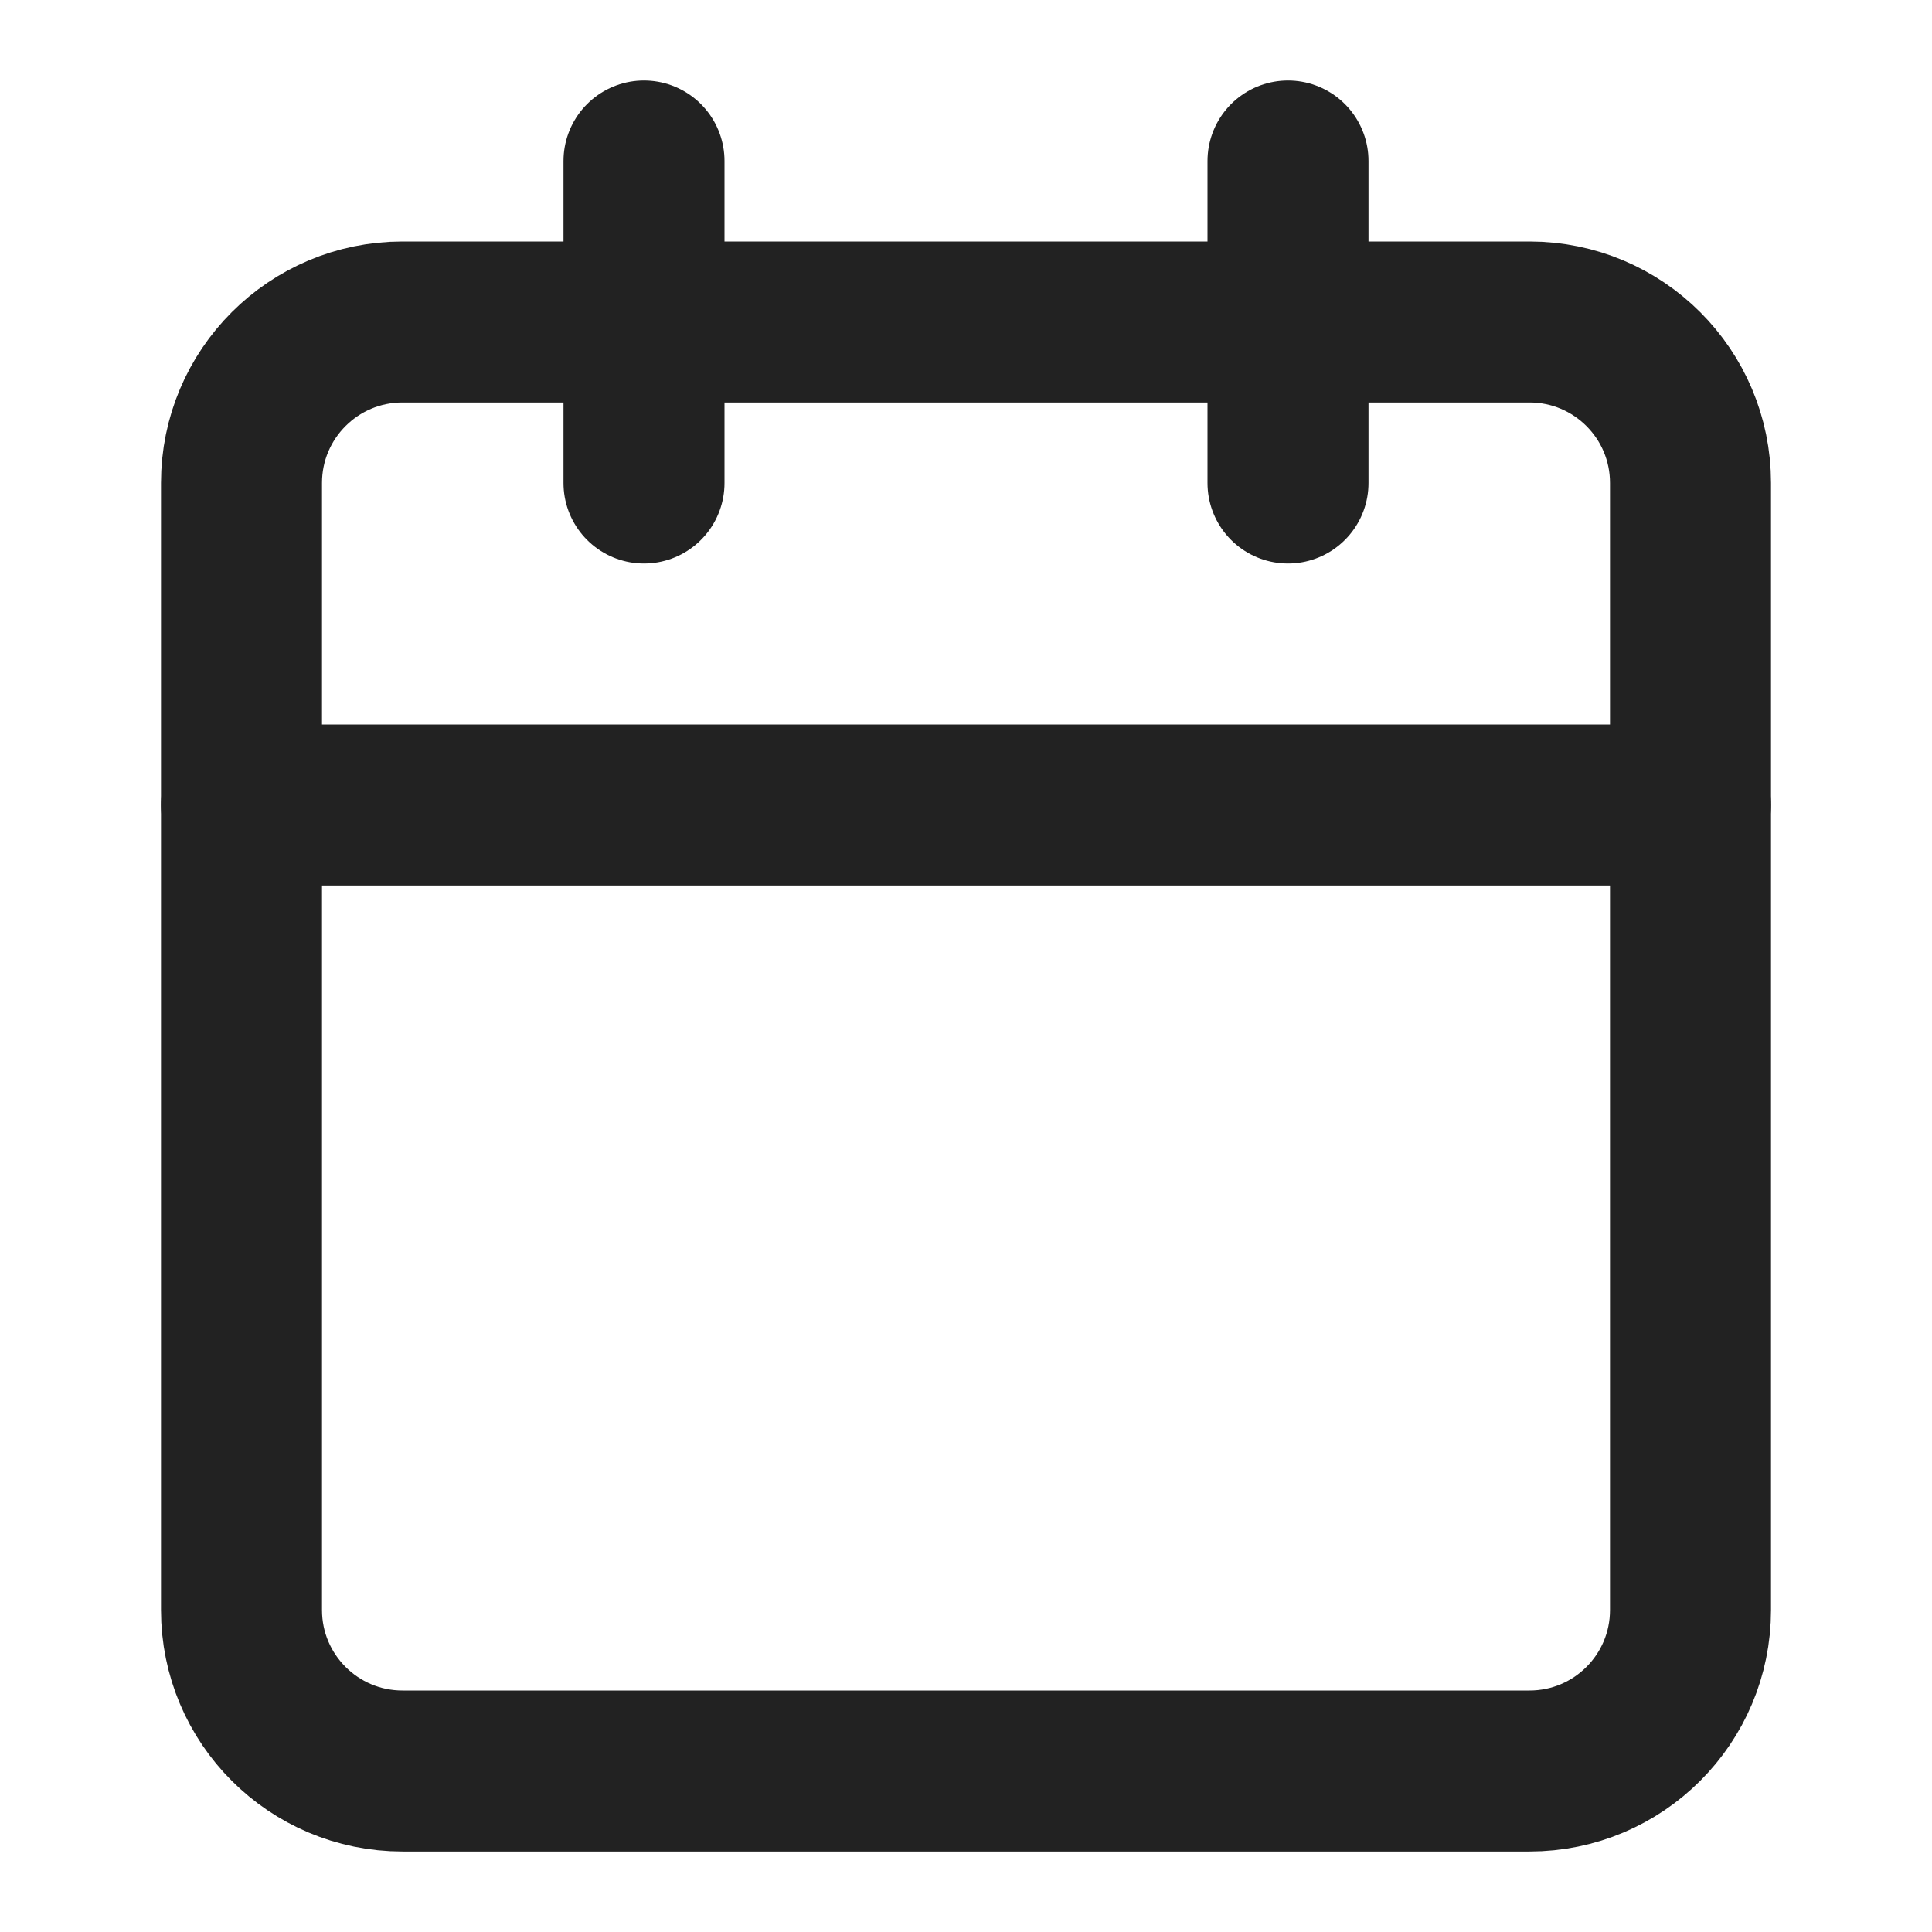
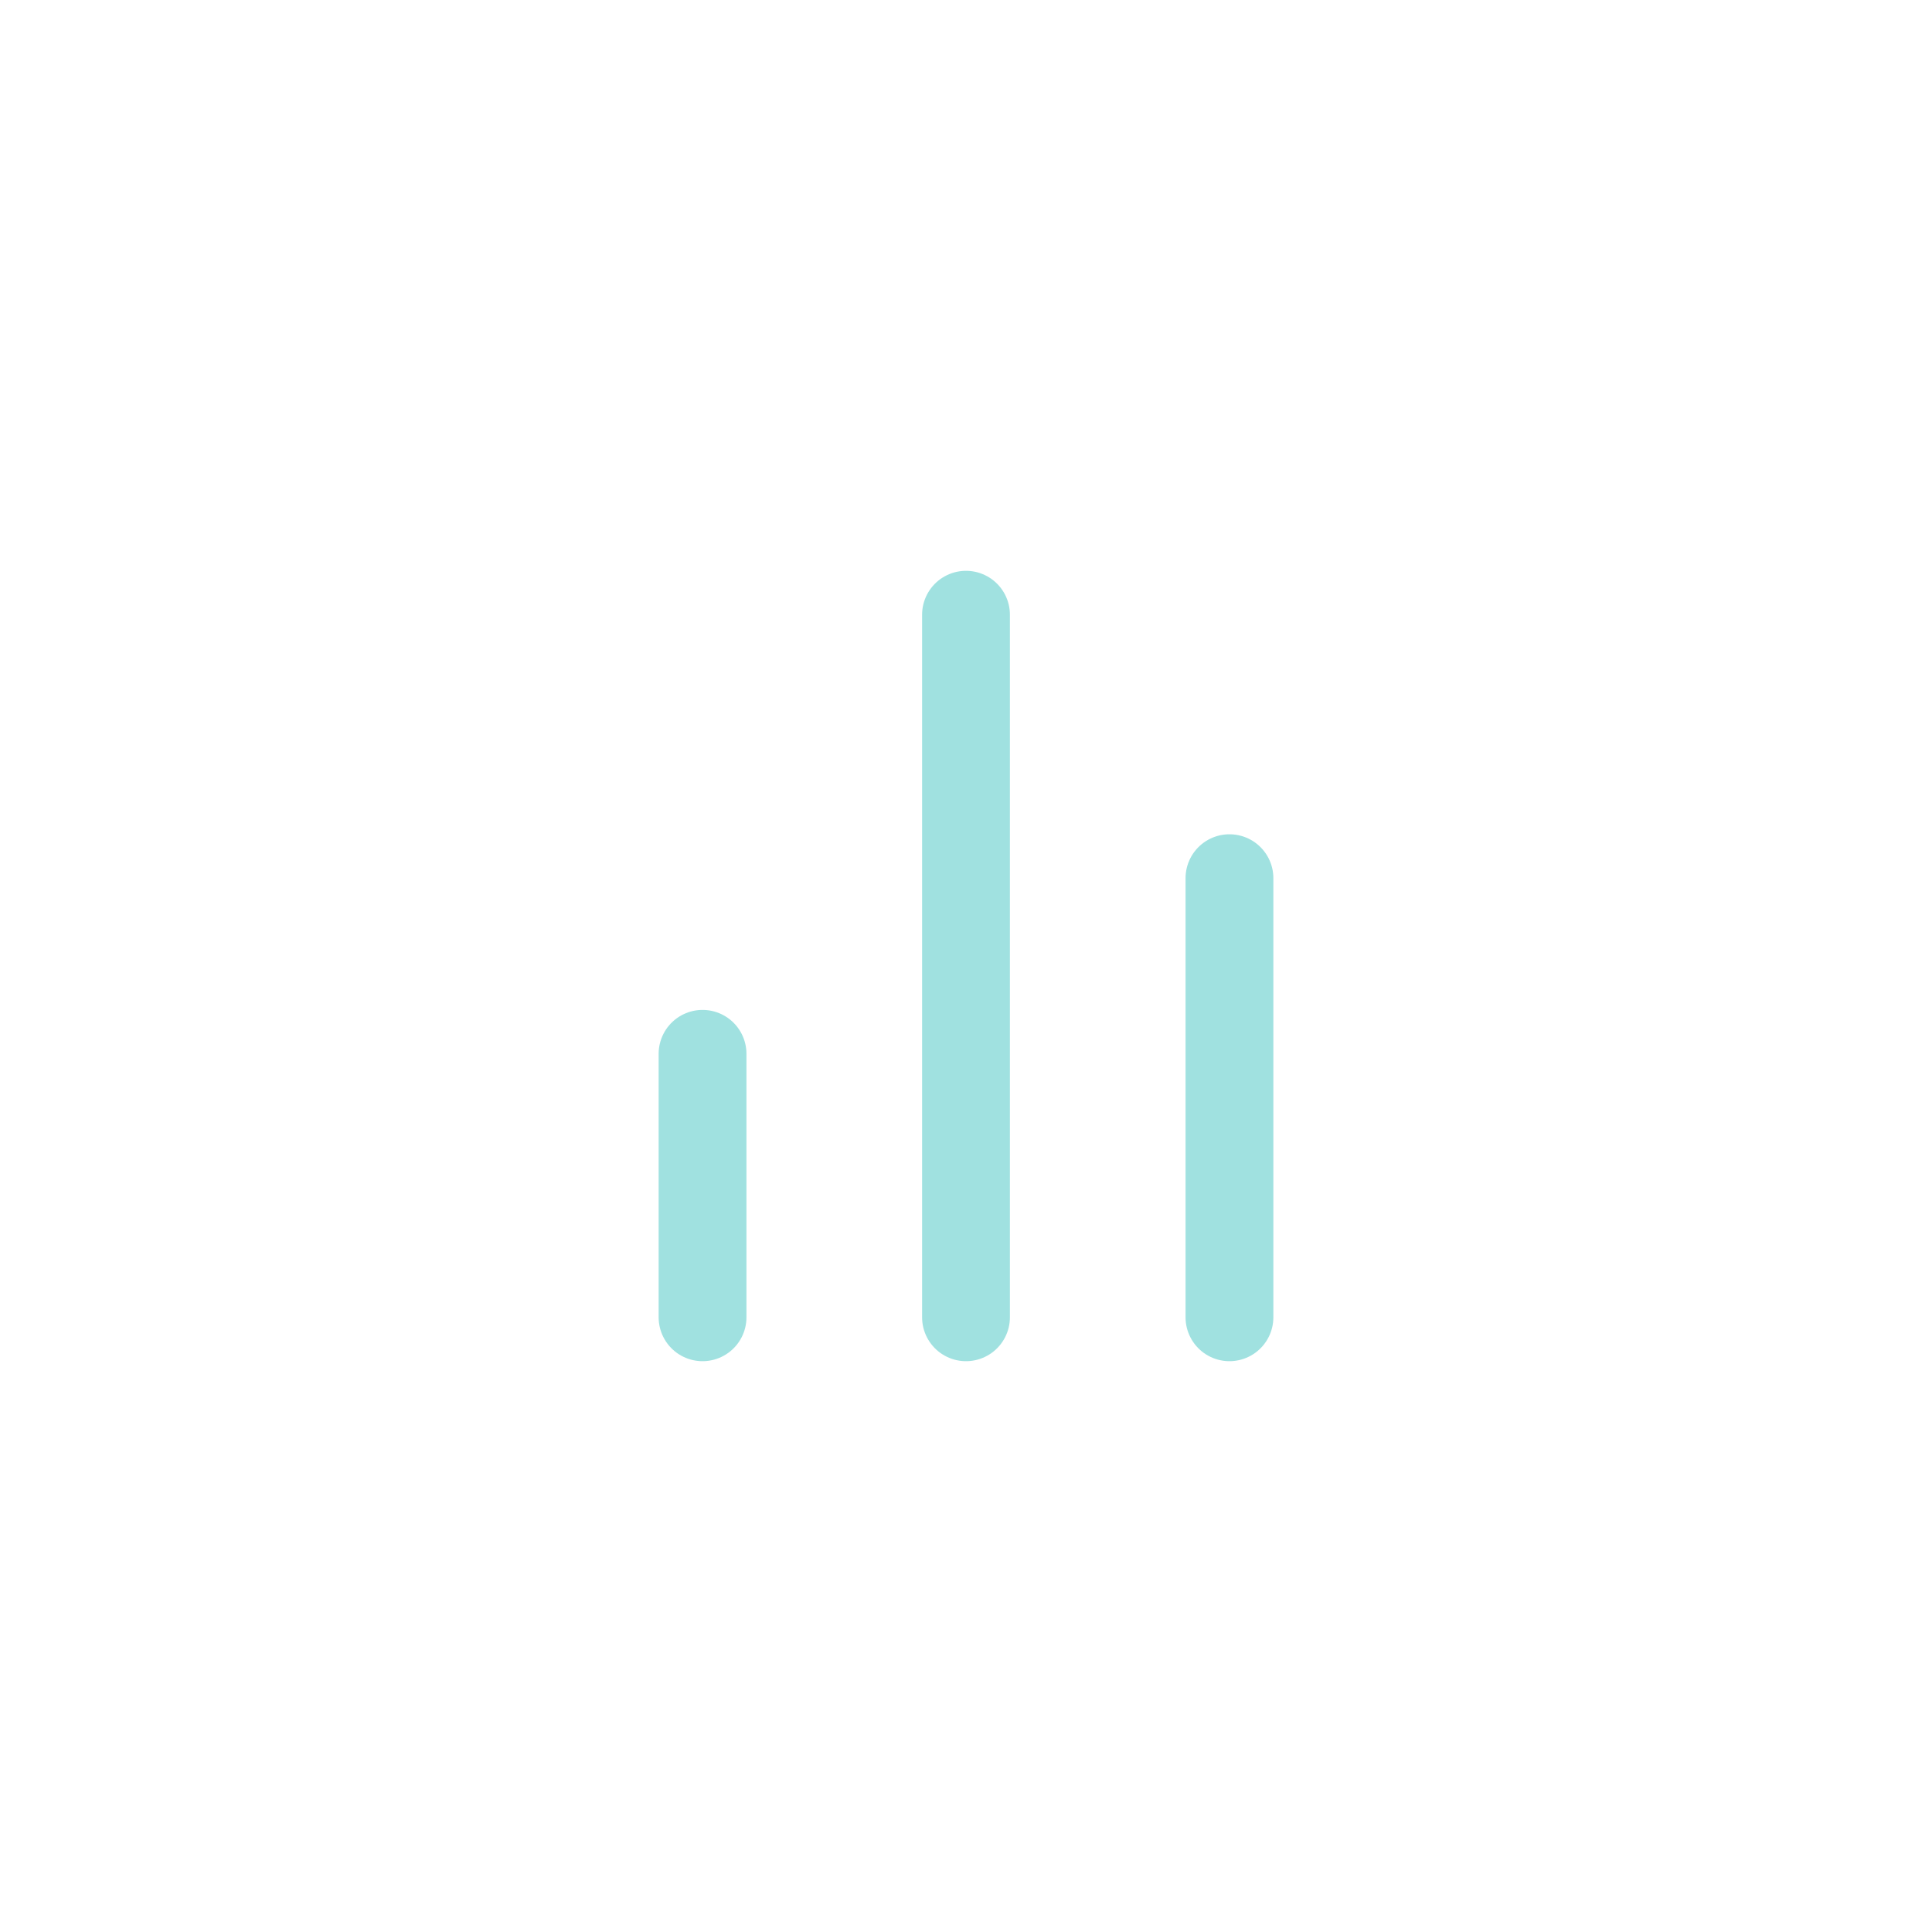
- <svg xmlns="http://www.w3.org/2000/svg" width="24" height="24" viewBox="0 0 24 24" fill="none">
-   <path d="M19 4H5C3.895 4 3 4.895 3 6V20C3 21.105 3.895 22 5 22H19C20.105 22 21 21.105 21 20V6C21 4.895 20.105 4 19 4Z" stroke="#222222" stroke-width="2" stroke-linecap="round" stroke-linejoin="round" />
-   <path d="M16 2V6" stroke="#222222" stroke-width="2" stroke-linecap="round" stroke-linejoin="round" />
-   <path d="M8 2V6" stroke="#222222" stroke-width="2" stroke-linecap="round" stroke-linejoin="round" />
-   <path d="M3 10H21" stroke="#222222" stroke-width="2" stroke-linecap="round" stroke-linejoin="round" />
+ <svg xmlns="http://www.w3.org/2000/svg" width="44" height="44" viewBox="0 0 44 44" fill="none">
+   <path d="M28 30V20" stroke="#A0E1E0" stroke-width="2" stroke-linecap="round" stroke-linejoin="round" />
+   <path d="M22 30V14" stroke="#A0E1E0" stroke-width="2" stroke-linecap="round" stroke-linejoin="round" />
+   <path d="M16 30V24" stroke="#A0E1E0" stroke-width="2" stroke-linecap="round" stroke-linejoin="round" />
</svg>
